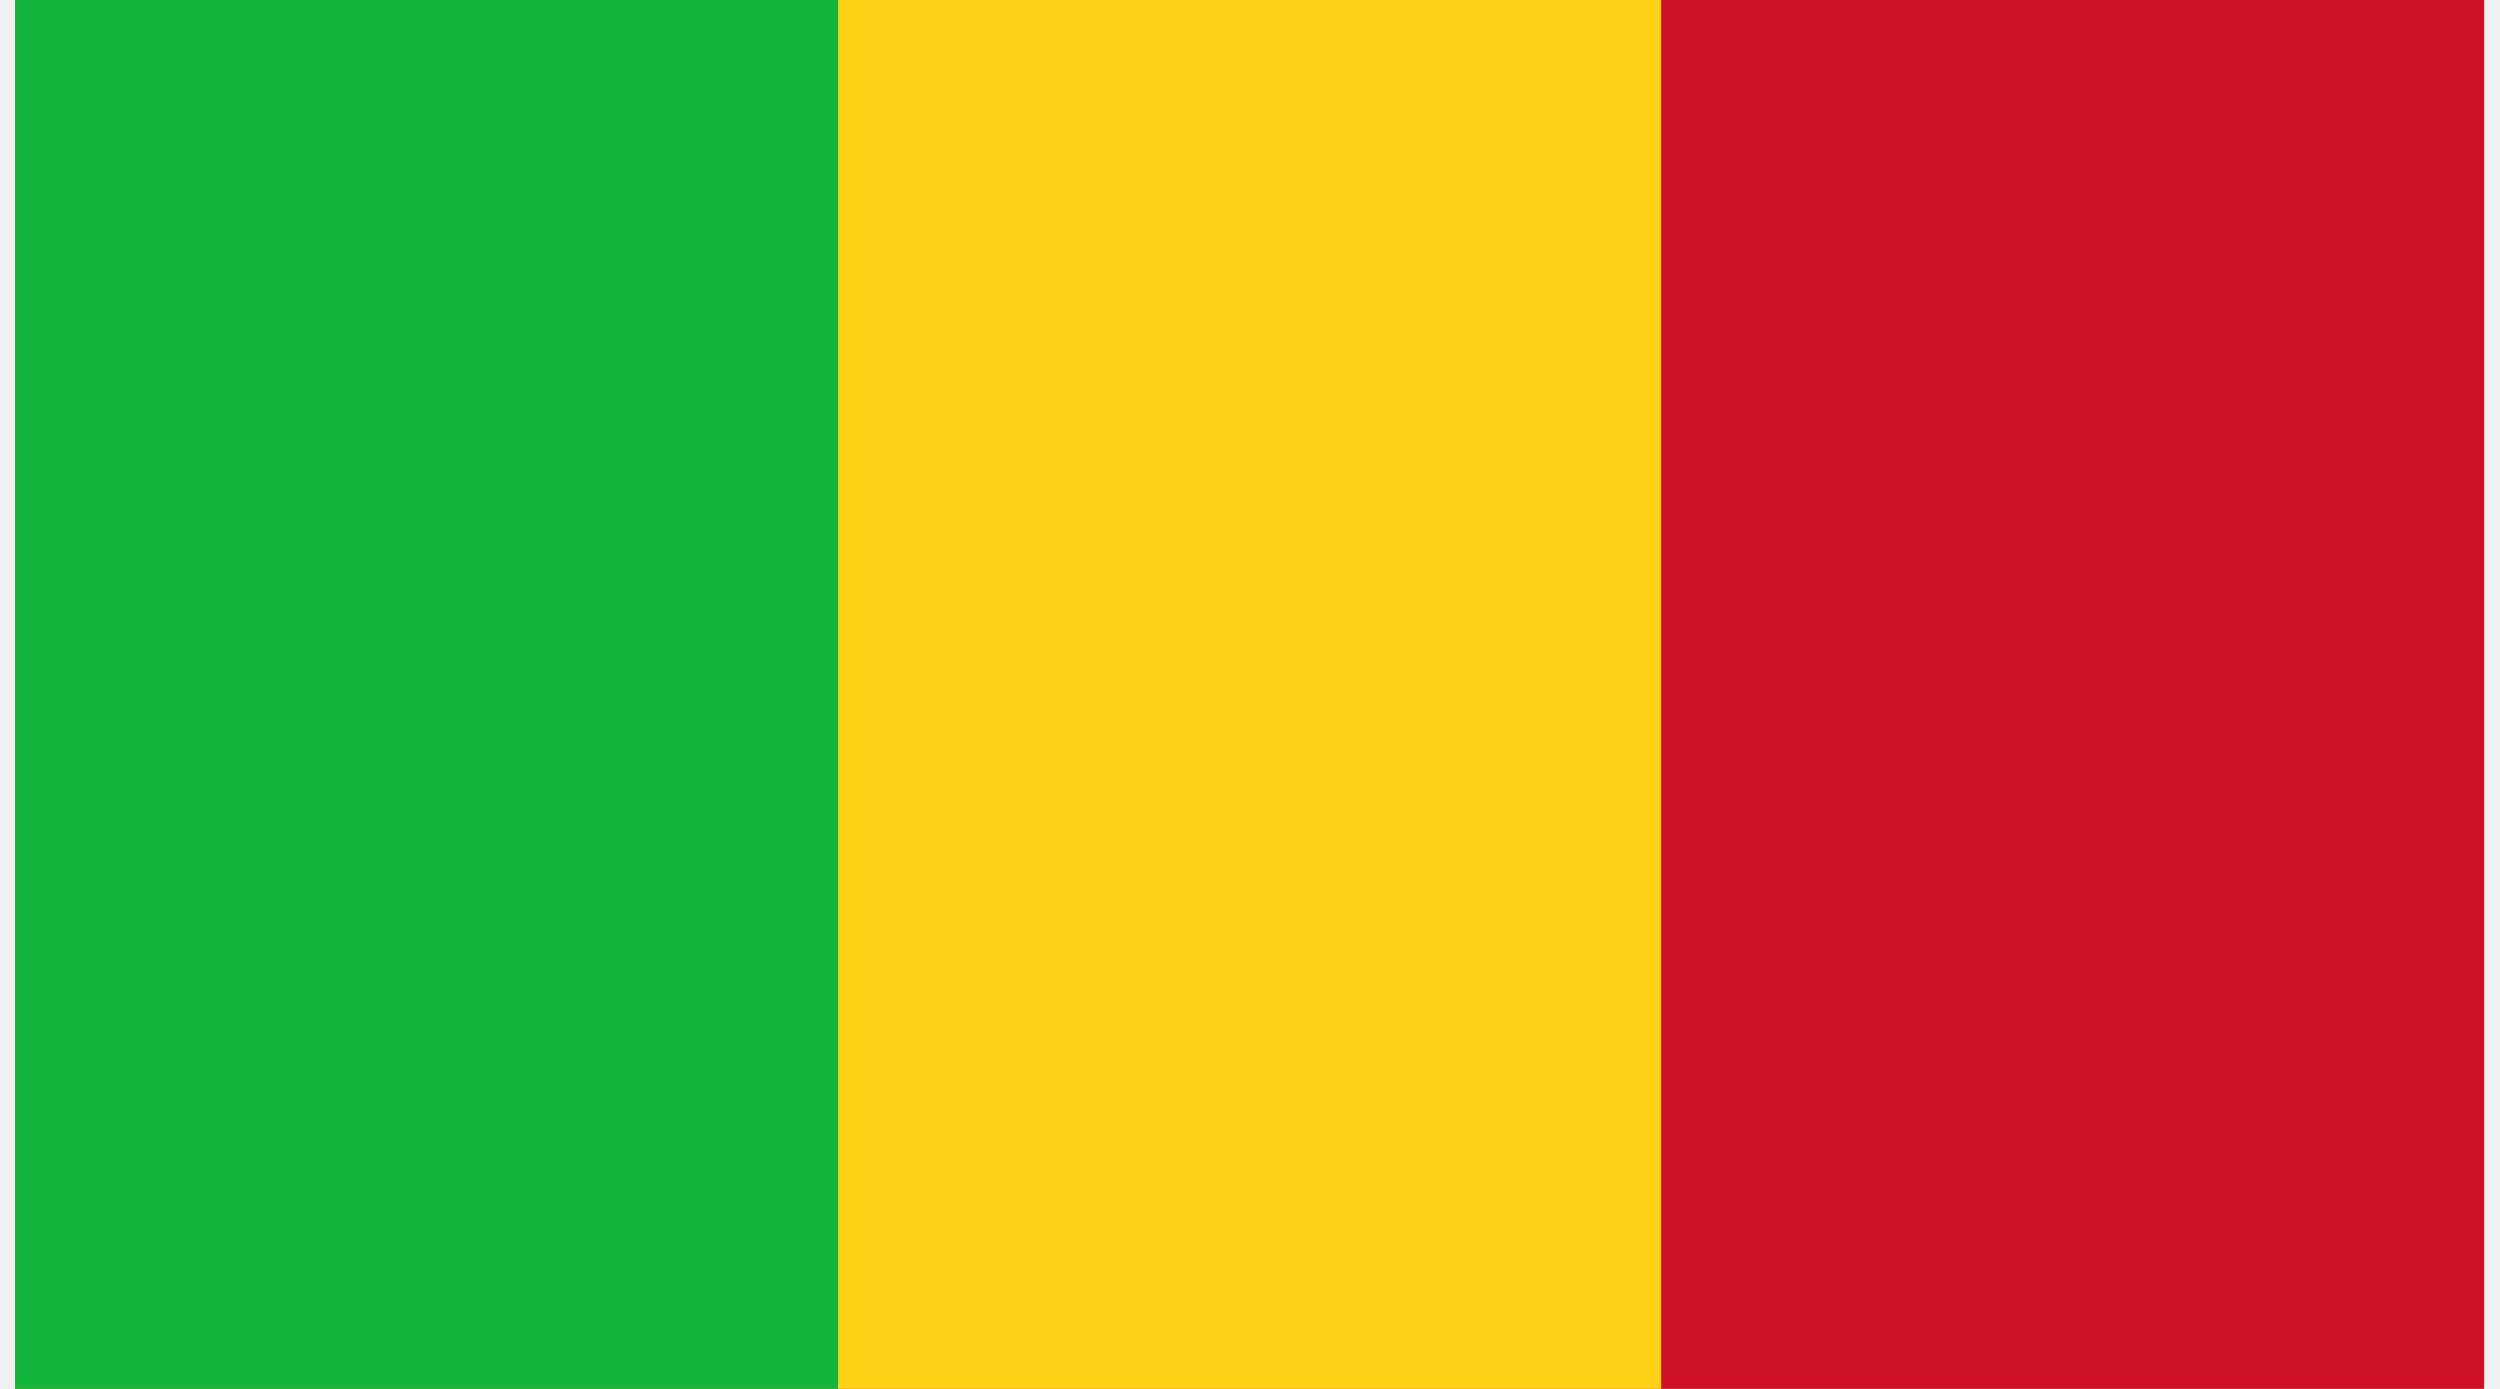
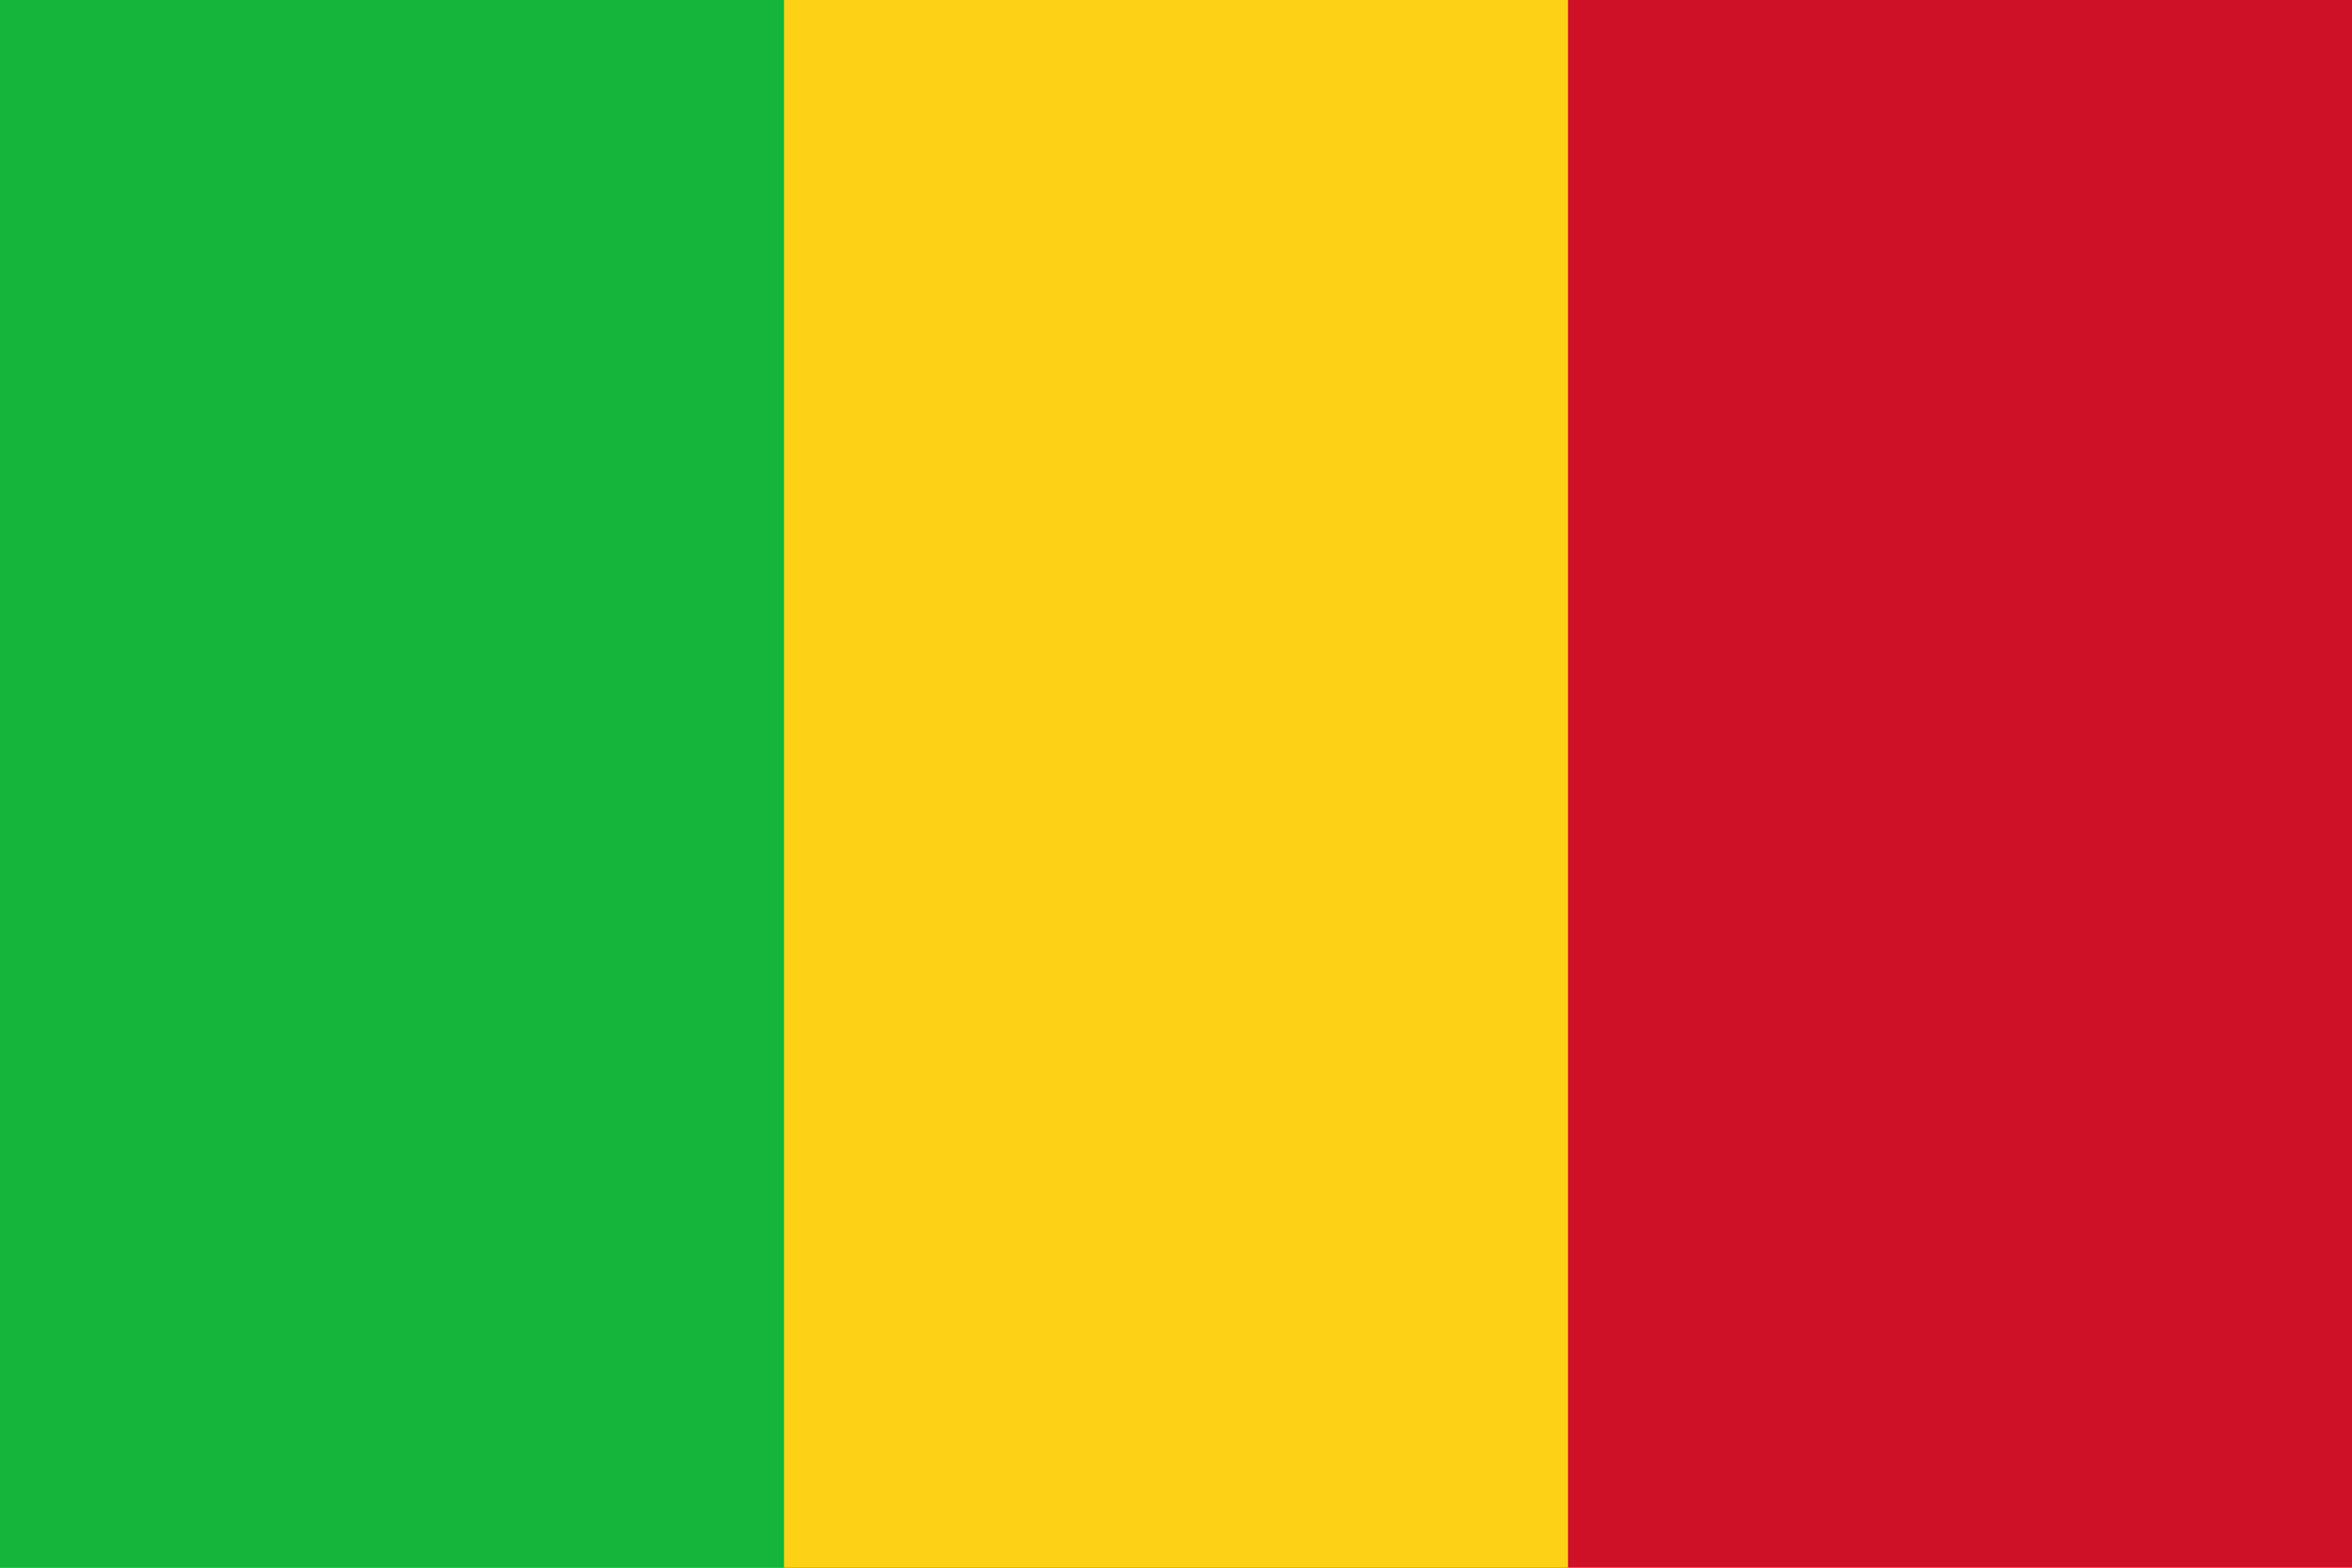
- <svg xmlns="http://www.w3.org/2000/svg" width="54" height="30" viewBox="0 0 54 30" fill="none">
-   <g clip-path="url(#clip0_93_11922)">
-     <path d="M0.325 0H53.658V30H0.325V0Z" fill="#CE1126" />
-     <path d="M0.325 0H35.881V30H0.325V0Z" fill="#FCD116" />
-     <path d="M0.325 0H18.103V30H0.325V0Z" fill="#14B53A" />
-   </g>
-   <defs>
-     <clipPath id="clip0_93_11922">
-       <rect width="53.333" height="30" fill="white" transform="translate(0.325195)" />
-     </clipPath>
-   </defs>
+ <svg xmlns="http://www.w3.org/2000/svg" width="900" height="600">
+   <path d="M0 0h900v600H0z" fill="#ce1126" />
+   <path d="M0 0h600v600H0z" fill="#fcd116" />
+   <path d="M0 0h300v600H0z" fill="#14b53a" />
</svg>
